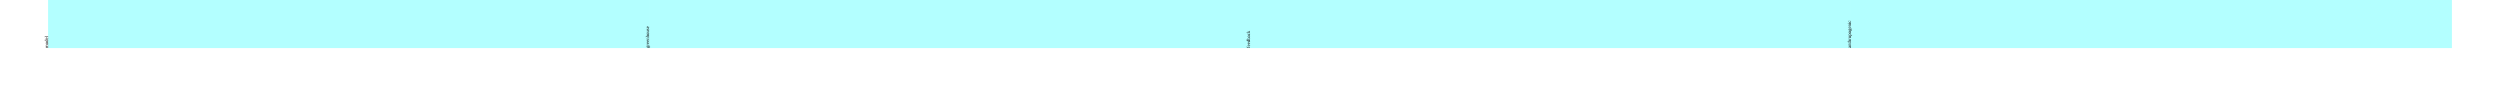
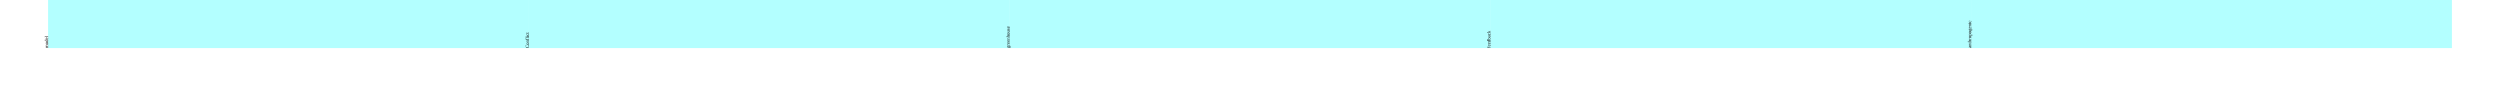
<svg xmlns="http://www.w3.org/2000/svg" height="20.0" width="520.0">
  <g>
-     <rect x="10.0" y="-215.0" width="125.0" height="225.0" style="fill:cyan;opacity:0.3;" />
+     <rect x="10.0" y="-215.0" width="100.0" height="225.0" style="fill:cyan;opacity:0.3;" />
    <text x="10.0" y="10.0" transform="matrix(6.123233995736766E-17,-1.0,1.0,6.123233995736766E-17,0.0,20.0)" style="font-size:1px;">model</text>
-     <rect x="135.0" y="-15.0" width="125.0" height="25.0" style="fill:cyan;opacity:0.3;" />
-     <text x="135.0" y="10.0" transform="matrix(6.123233995736766E-17,-1.0,1.0,6.123233995736766E-17,125,145.0)" style="font-size:1px;">greenhouse</text>
-     <rect x="260.0" y="-6.0" width="125.0" height="16.0" style="fill:cyan;opacity:0.3;" />
-     <text x="260.0" y="10.0" transform="matrix(6.123233995736766E-17,-1.0,1.0,6.123233995736766E-17,250,270.0)" style="font-size:1px;">feedback</text>
-     <rect x="385.0" y="-6.0" width="125.0" height="16.0" style="fill:cyan;opacity:0.3;" />
-     <text x="385.0" y="10.0" transform="matrix(6.123233995736766E-17,-1.0,1.0,6.123233995736766E-17,375.0,395.0)" style="font-size:1px;">anthropogenic</text>
+     <rect x="110.0" y="-25.0" width="100.0" height="35.0" style="fill:cyan;opacity:0.3;" />
+     <text x="110.0" y="10.0" transform="matrix(6.123233995736766E-17,-1.0,1.0,6.123233995736766E-17,100.0,120.0)" style="font-size:1px;">Conflict</text>
+     <rect x="210.0" y="-25.0" width="100.0" height="35.0" style="fill:cyan;opacity:0.3;" />
+     <text x="210.0" y="10.0" transform="matrix(6.123233995736766E-17,-1.0,1.0,6.123233995736766E-17,200.0,220.0)" style="font-size:1px;">greenhouse</text>
+     <rect x="310.0" y="-13.0" width="100.0" height="23.0" style="fill:cyan;opacity:0.3;" />
+     <text x="310.0" y="10.0" transform="matrix(6.123233995736766E-17,-1.0,1.0,6.123233995736766E-17,300.0,320.0)" style="font-size:1px;">feedback</text>
+     <rect x="410.0" y="-13.0" width="100.0" height="23.0" style="fill:cyan;opacity:0.3;" />
+     <text x="410.0" y="10.0" transform="matrix(6.123233995736766E-17,-1.0,1.0,6.123233995736766E-17,400.0,420.0)" style="font-size:1px;">anthropogenic</text>
  </g>
</svg>
